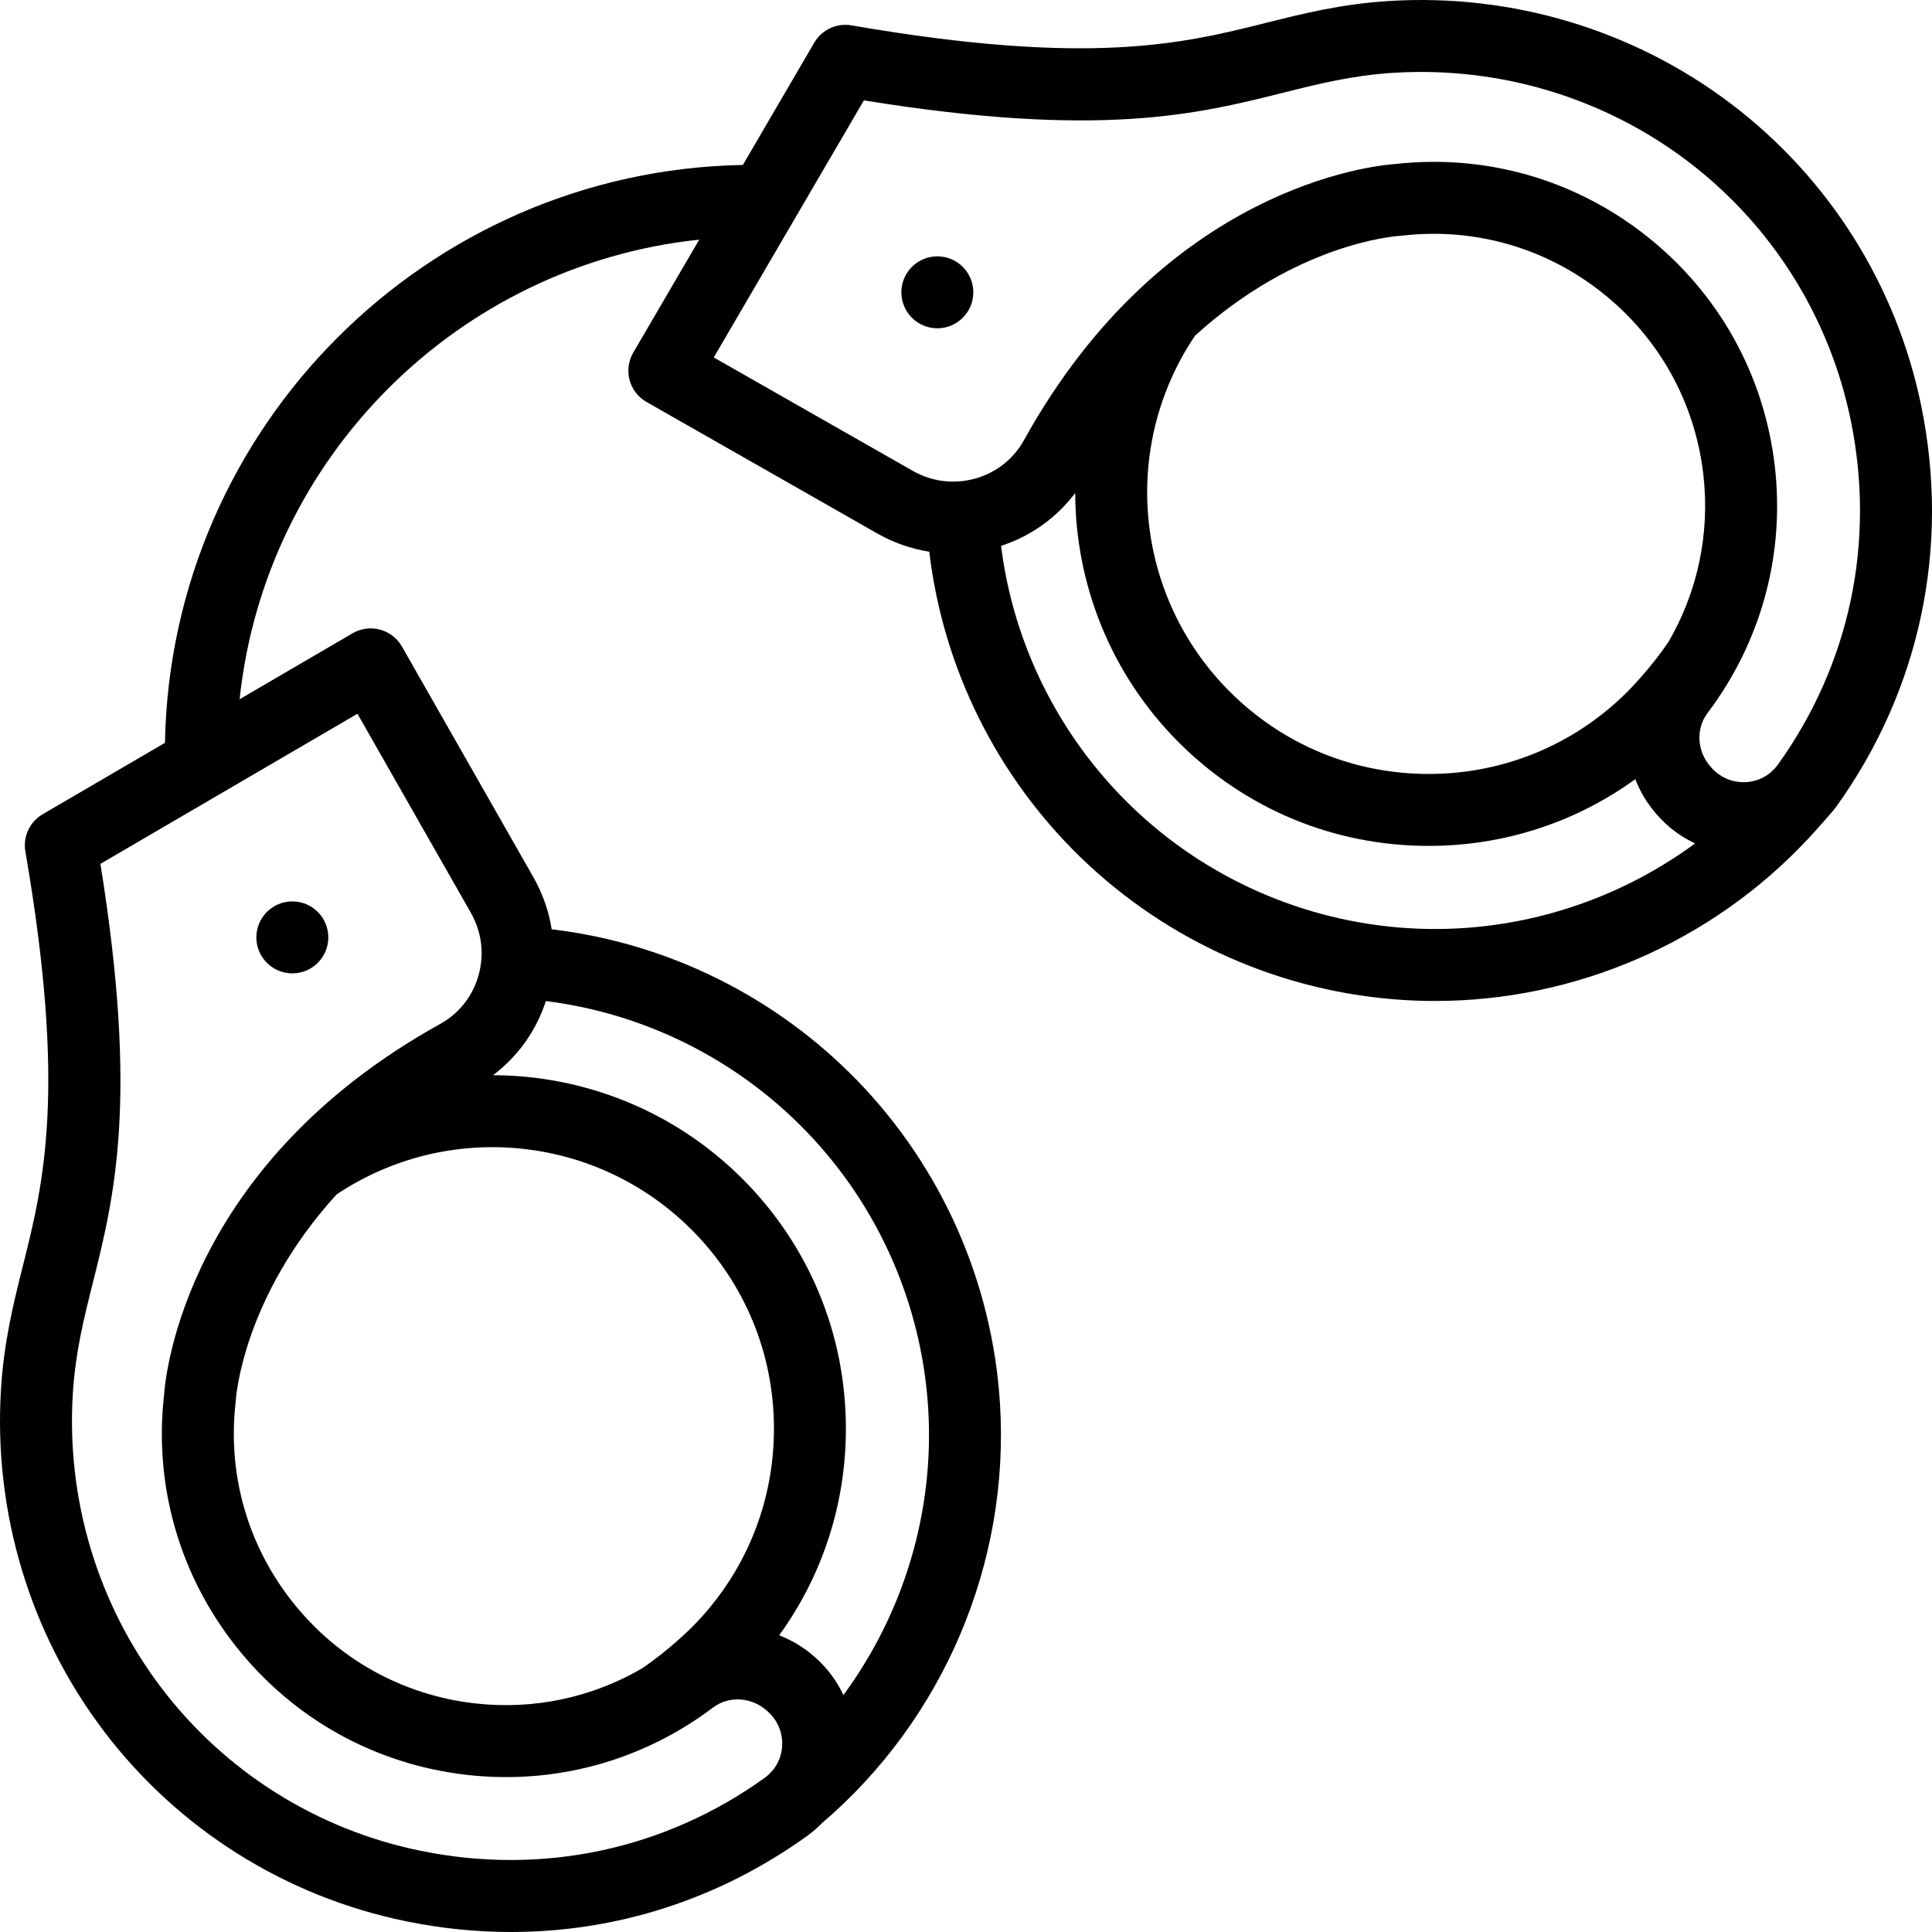
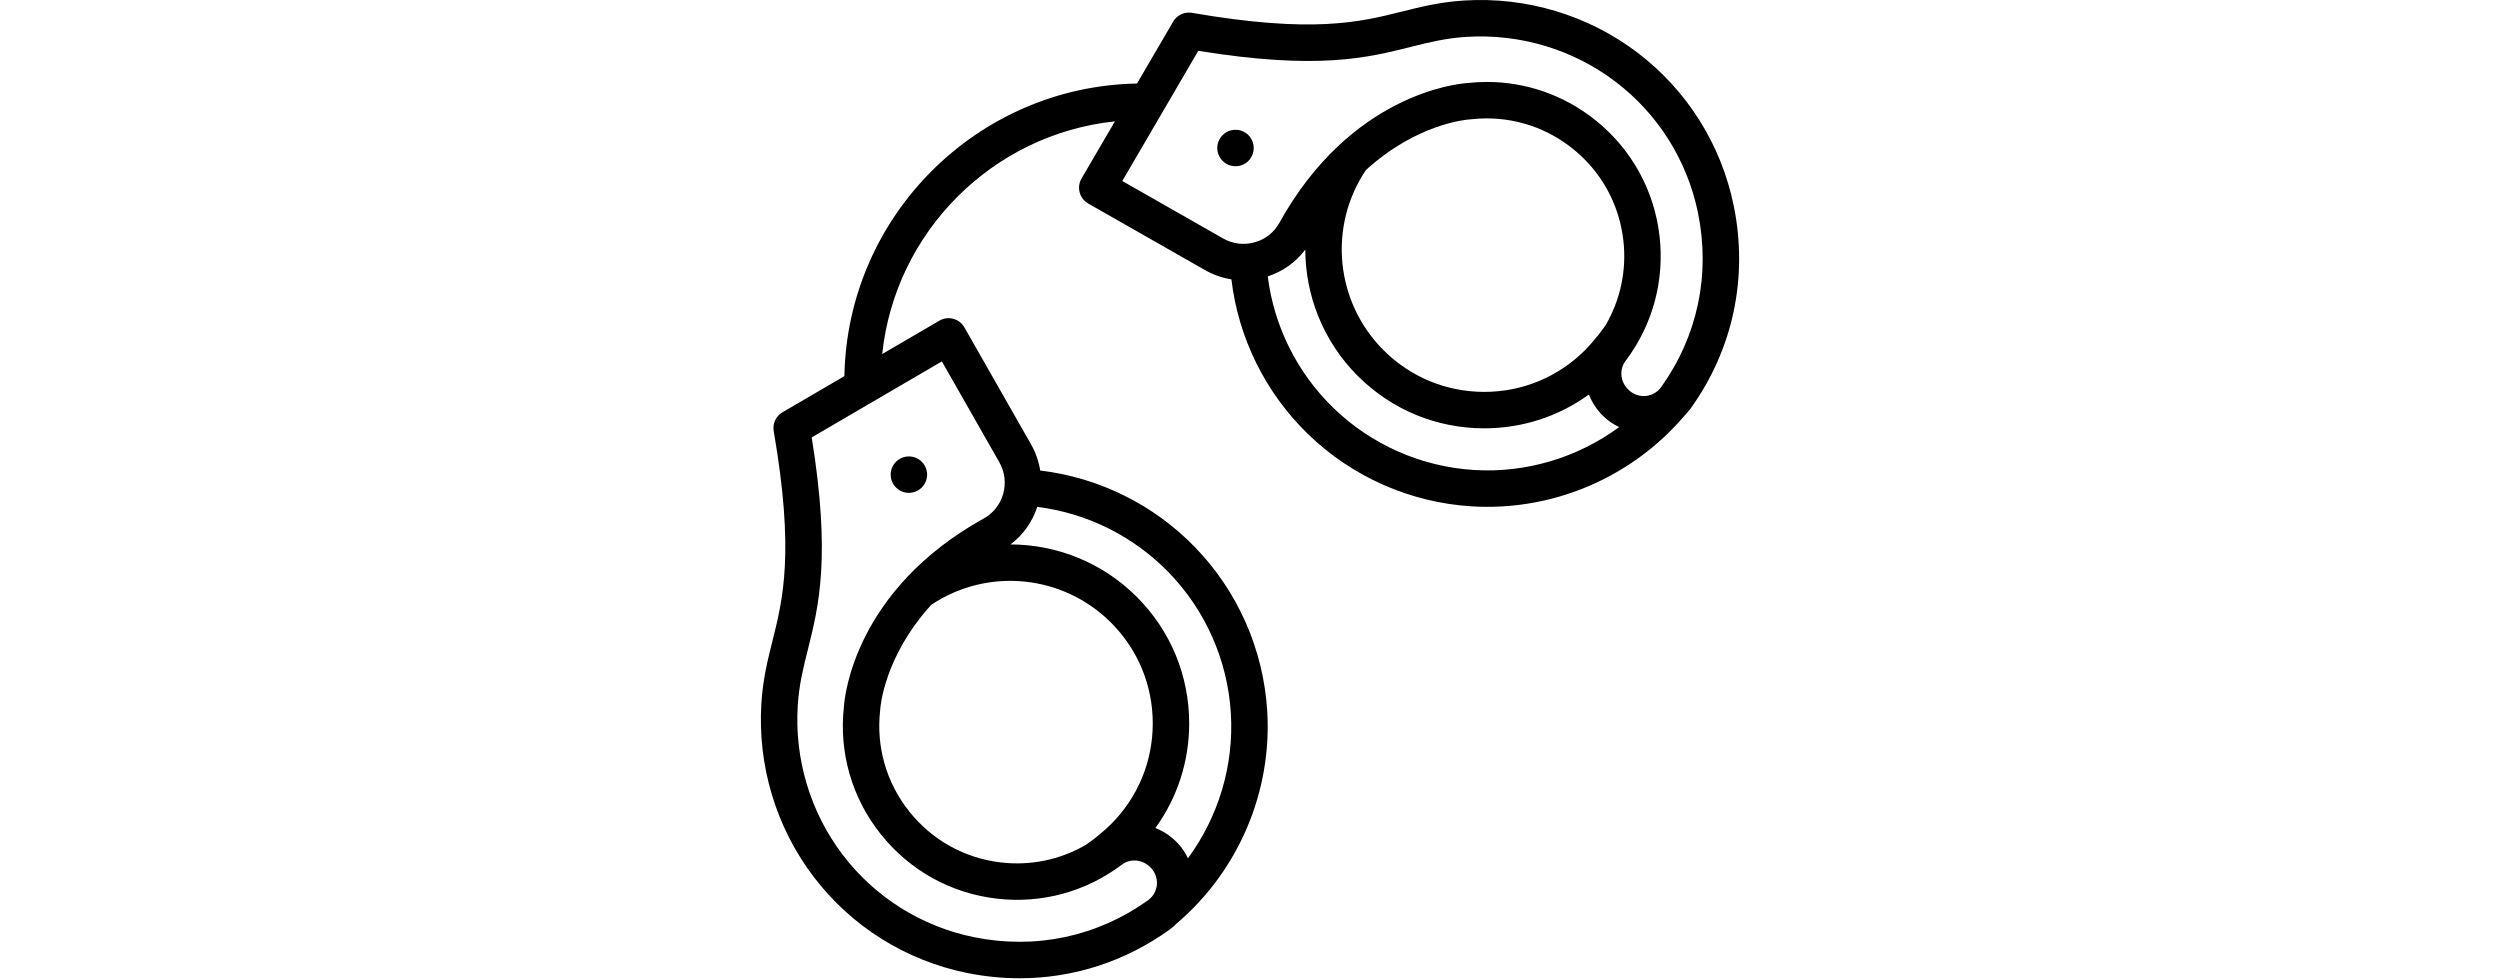
- <svg xmlns="http://www.w3.org/2000/svg" version="1.1" id="Layer_1" x="0px" y="0px" viewBox="0 0 512.001 512.001" style="enable-background:new 0 0 512.001 512.001;" xml:space="preserve">
+ <svg xmlns="http://www.w3.org/2000/svg" version="1.1" id="Layer_1" x="0px" y="0px" width="92" height="36" viewBox="0 0 512 512" style="enable-background:new 0 0 512.001 512.001;" xml:space="preserve">
  <g>
    <g>
      <path d="M509.155,107.592c-6.538-31.939-24.424-60.367-50.364-80.047c-25.854-19.616-58.043-29.3-90.659-27.281    c-12.666,0.786-22.828,3.336-32.655,5.8c-21.718,5.45-46.336,11.626-109.834,0.657c-3.919-0.674-7.85,1.152-9.856,4.588    l-18.922,32.405C113.097,45.25,45.251,113.096,43.714,196.862l-32.407,18.923c-3.435,2.006-5.264,5.935-4.586,9.856    c10.968,63.498,4.792,88.115-0.657,109.834c-2.465,9.828-5.015,19.99-5.801,32.655c-2.022,32.61,7.667,64.807,27.281,90.661    c19.681,25.94,48.109,43.826,80.047,50.364c9.308,1.906,18.622,2.846,27.843,2.846c27.994,0,55.112-8.676,78.385-25.399    c1.449-1.041,2.785-2.198,4.007-3.45c32.2-27.491,49.816-68.897,47.179-111.175c-1.998-32.081-15.396-62.449-37.72-85.51    c-21.641-22.352-50.374-36.561-81.08-40.194c-0.759-4.797-2.38-9.47-4.859-13.822l-34.823-61.108    c-1.261-2.212-3.355-3.828-5.813-4.487c-2.453-0.661-5.078-0.309-7.279,0.975l-29.927,17.474    c6.746-64.028,57.77-115.051,121.797-121.797l-17.475,29.928c-1.284,2.198-1.635,4.819-0.976,7.279    c0.661,2.46,2.277,4.552,4.489,5.812l61.108,34.823c4.351,2.48,9.024,4.101,13.822,4.86c3.632,30.706,17.841,59.439,40.193,81.078    c23.061,22.326,53.427,35.722,85.509,37.722c2.781,0.174,5.553,0.259,8.323,0.259c37.437,0,73.508-15.718,99.044-43.162    c1.302-1.4,6.223-6.84,7.26-8.284C508.833,182.879,516.843,145.153,509.155,107.592z M144.664,265.293    c26.095,3.249,50.498,15.403,68.923,34.436c19.17,19.8,30.673,45.879,32.389,73.432c1.708,27.379-6.478,54.332-22.461,76.061    c-1.745-3.744-4.255-7.144-7.457-9.973l-0.29-0.254c-2.798-2.471-5.951-4.34-9.28-5.621    c11.475-15.845,17.685-34.828,17.684-54.773c-0.001-25.012-9.742-48.527-27.427-66.212c-18.08-18.08-42.004-27.397-66.099-27.444    C137.213,280.007,142.077,273.215,144.664,265.293z M170.291,442.064c-13.396,7.832-28.916,11.142-44.542,9.337    c-19.115-2.208-36.228-11.728-48.184-26.806c-11.954-15.079-17.324-33.911-15.116-53.026c0.024-0.2,0.039-0.4,0.051-0.601    c0.018-0.364,1.77-27.052,26.675-54.414c29.48-19.718,68.895-15.871,94.087,9.319c14.085,14.085,21.843,32.811,21.844,52.729    c0.001,19.921-7.757,38.651-21.839,52.734c-0.062,0.061-6.21,6.175-12.994,10.7L170.291,442.064z M94.729,189.155l30.052,52.737    c2.889,5.07,3.614,10.956,2.039,16.575c-1.553,5.539-5.162,10.116-10.161,12.887c-67.287,37.302-72.799,92.832-73.178,98.274    c-2.719,24.091,4.076,47.809,19.146,66.813c15.121,19.069,36.761,31.109,60.938,33.902c23.388,2.698,46.609-3.628,65.385-17.82    c4.163-3.146,10.137-2.826,14.207,0.772l0.29,0.255c2.611,2.306,4.007,5.626,3.833,9.112c-0.127,2.53-1.086,4.879-2.691,6.727    c-0.13,0.108-0.256,0.221-0.385,0.329l0.033,0.039c-0.468,0.491-0.974,0.953-1.536,1.358    c-26.572,19.092-58.988,25.967-91.28,19.358c-27.406-5.61-51.796-20.954-68.679-43.208    c-16.856-22.217-25.181-49.901-23.441-77.955c0.676-10.912,2.905-19.793,5.264-29.196c5.714-22.776,12.165-48.492,2.044-111.18    L94.729,189.155z M373.163,245.976c-27.553-1.717-53.631-13.221-73.432-32.39c-19.034-18.426-31.188-42.828-34.436-68.923    c7.921-2.587,14.713-7.451,19.651-14.016c0.047,24.094,9.364,48.017,27.444,66.099c17.685,17.686,41.2,27.426,66.212,27.429    c0.004,0,0.004,0,0.008,0c19.94,0,38.919-6.21,54.765-17.684c1.283,3.332,3.155,6.486,5.628,9.286l0.257,0.29    c2.825,3.197,6.22,5.706,9.961,7.451C427.494,239.498,400.544,247.681,373.163,245.976z M316.69,88.969    c26.811-24.402,52.834-26.379,54.278-26.469c0.201-0.01,0.4-0.027,0.601-0.051c19.118-2.207,37.949,3.16,53.027,15.116    s24.599,29.067,26.807,48.184c1.802,15.624-1.506,31.146-9.34,44.542l-0.027-0.018c-4.486,6.73-10.641,12.937-10.695,12.99    c-14.086,14.086-32.813,21.844-52.732,21.843c-0.001,0-0.005,0-0.006,0c-19.918-0.001-38.645-7.759-52.728-21.843    C300.626,158.013,296.82,118.471,316.69,88.969z M471.117,202.693c-0.404,0.563-0.867,1.069-1.359,1.538l-0.039-0.033    c-0.108,0.13-0.22,0.254-0.328,0.384c-1.85,1.607-4.199,2.564-6.728,2.691c-3.475,0.173-6.806-1.222-9.117-3.839l-0.257-0.29    c-3.59-4.064-3.911-10.036-0.764-14.199c14.193-18.777,20.521-41.998,17.818-65.385c-2.792-24.176-14.832-45.817-33.902-60.938    c-16.265-12.896-35.977-19.73-56.426-19.73c-3.445,0-6.913,0.193-10.386,0.586c-5.436,0.379-60.971,5.888-98.275,73.179    c-2.771,5-7.348,8.607-12.887,10.161c-5.62,1.575-11.504,0.852-16.575-2.038l-52.736-30.052l39.778-68.125    c62.688,10.12,88.406,3.669,111.182-2.045c9.402-2.358,18.284-4.586,29.194-5.263c28.06-1.744,55.74,6.586,77.955,23.44    c22.254,16.884,37.598,41.275,43.208,68.68C497.084,143.705,490.209,176.121,471.117,202.693z" />
    </g>
  </g>
  <g>
    <g>
      <circle cx="248.406" cy="77.467" r="9.534" />
    </g>
  </g>
  <g>
    <g>
      <circle cx="77.472" cy="248.418" r="9.534" />
    </g>
  </g>
  <g>
</g>
  <g>
</g>
  <g>
</g>
  <g>
</g>
  <g>
</g>
  <g>
</g>
  <g>
</g>
  <g>
</g>
  <g>
</g>
  <g>
</g>
  <g>
</g>
  <g>
</g>
  <g>
</g>
  <g>
</g>
  <g>
</g>
</svg>
